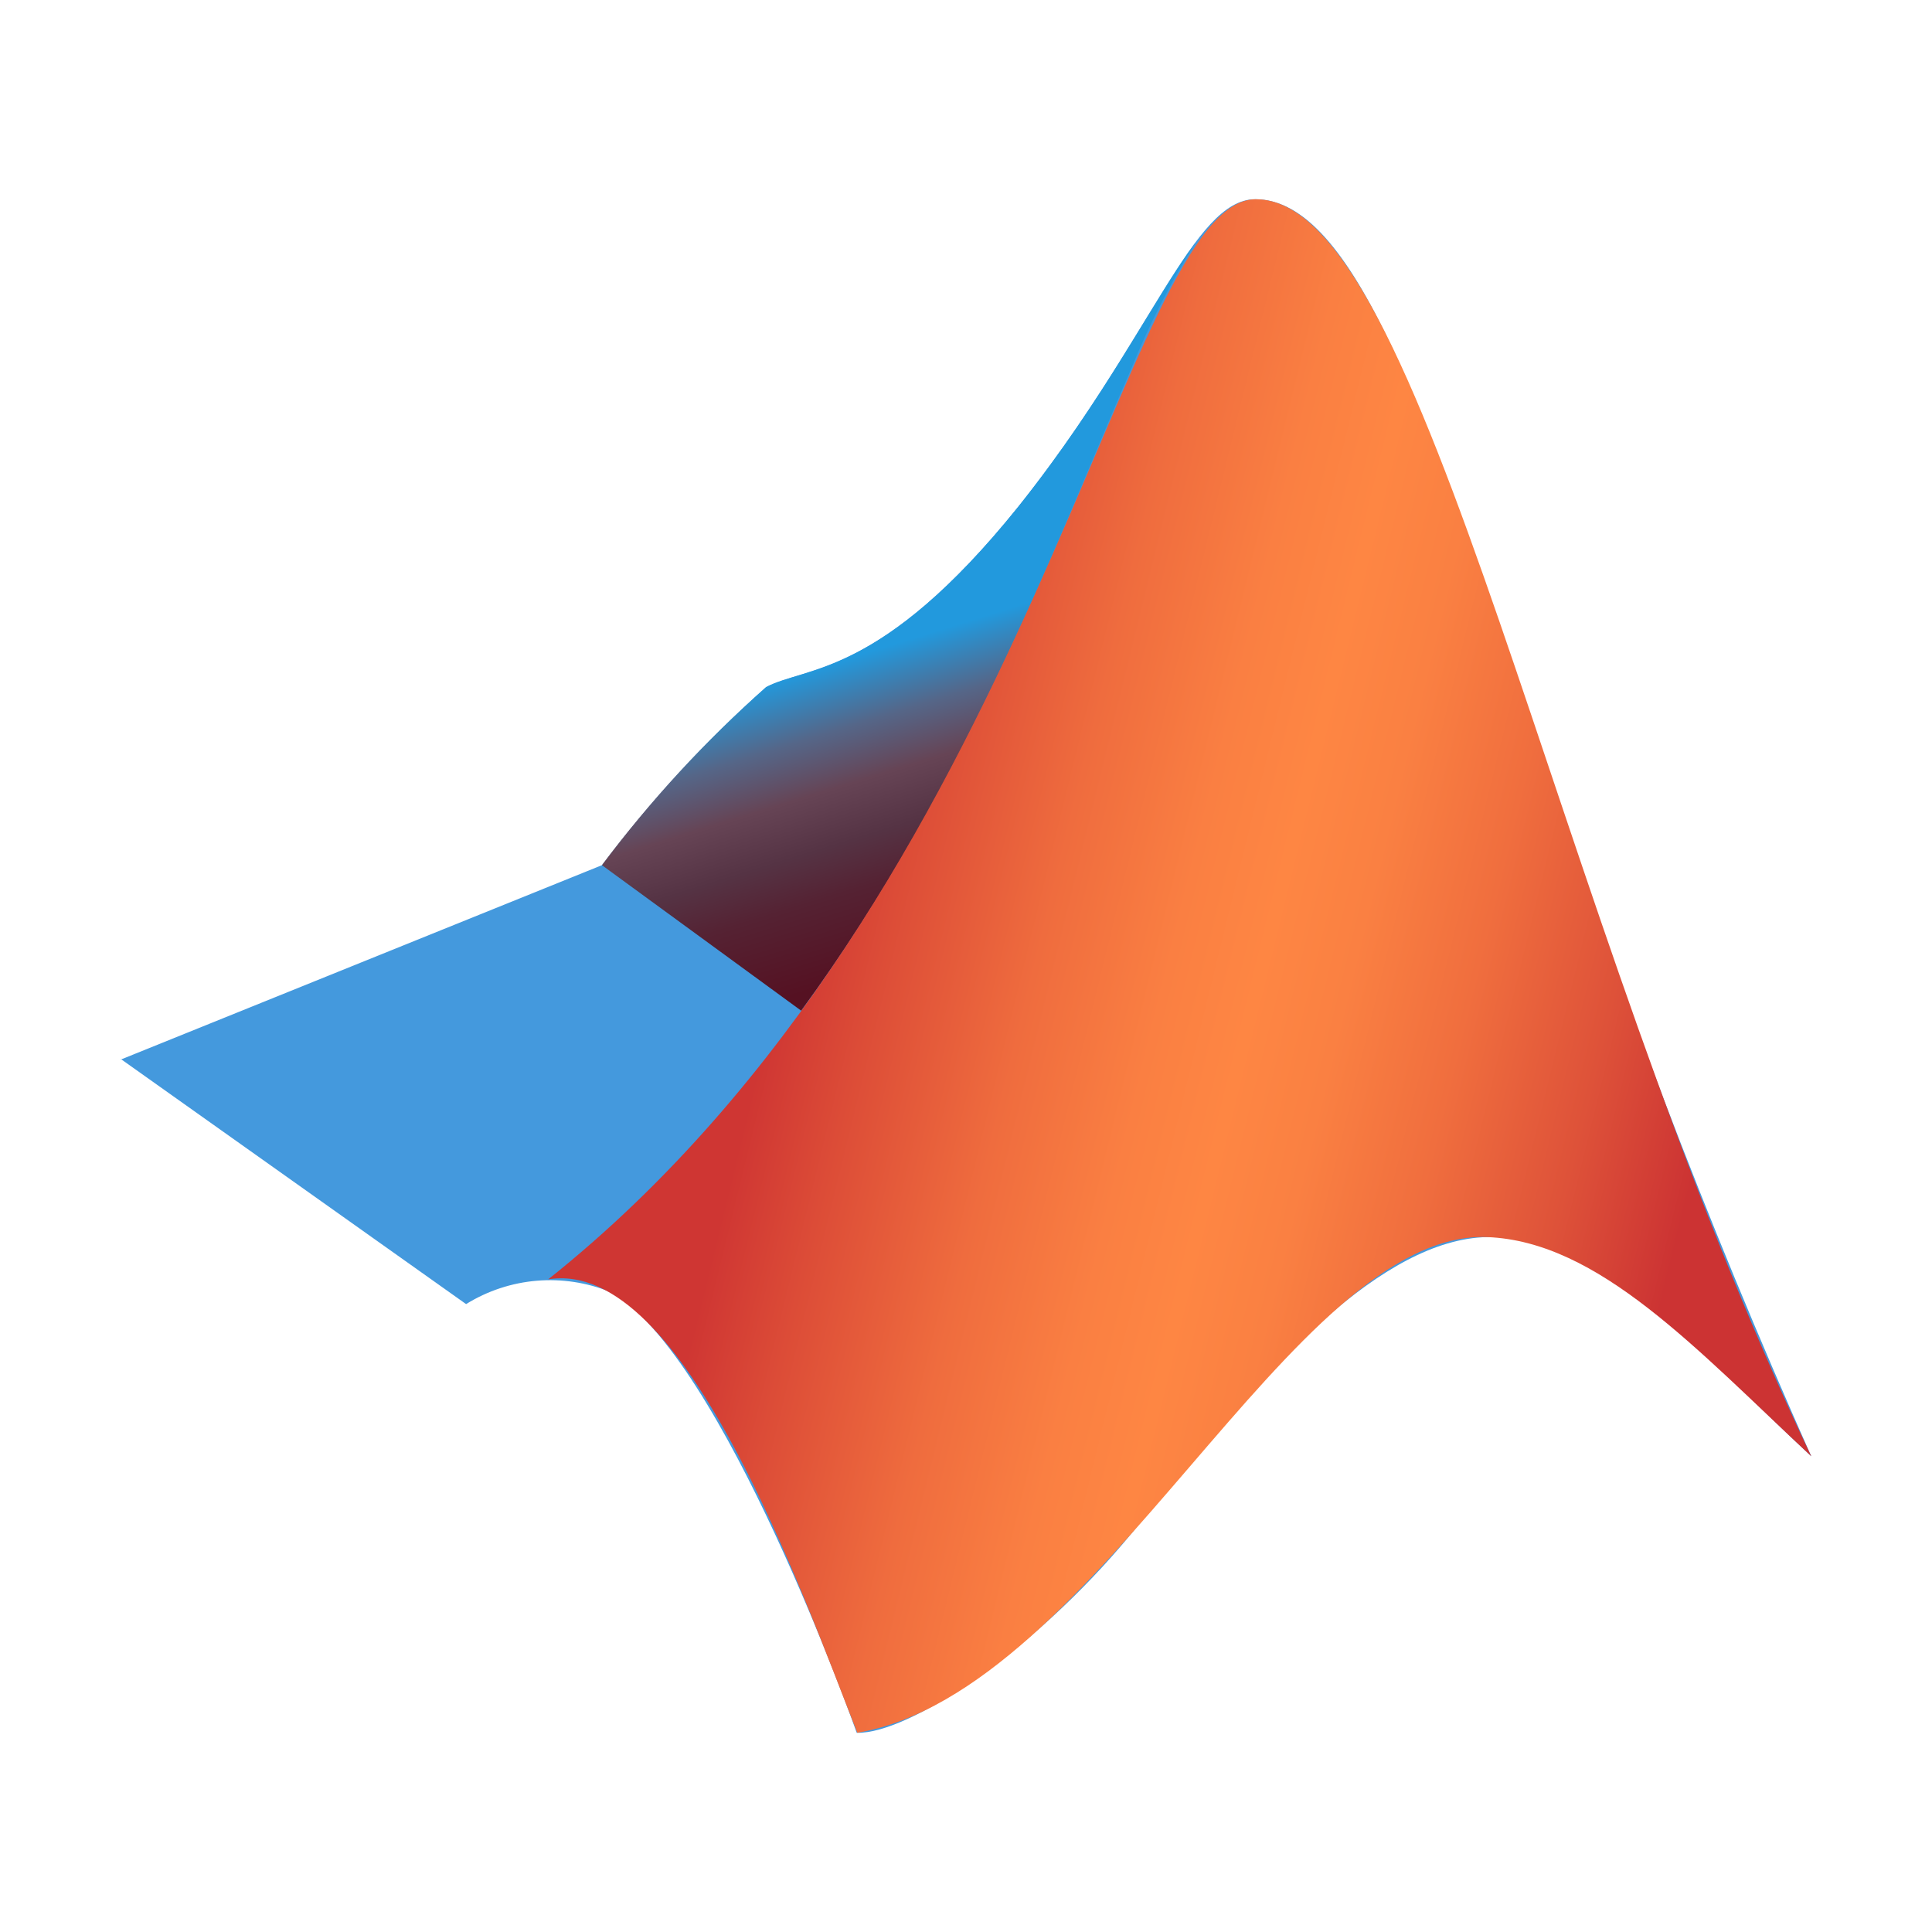
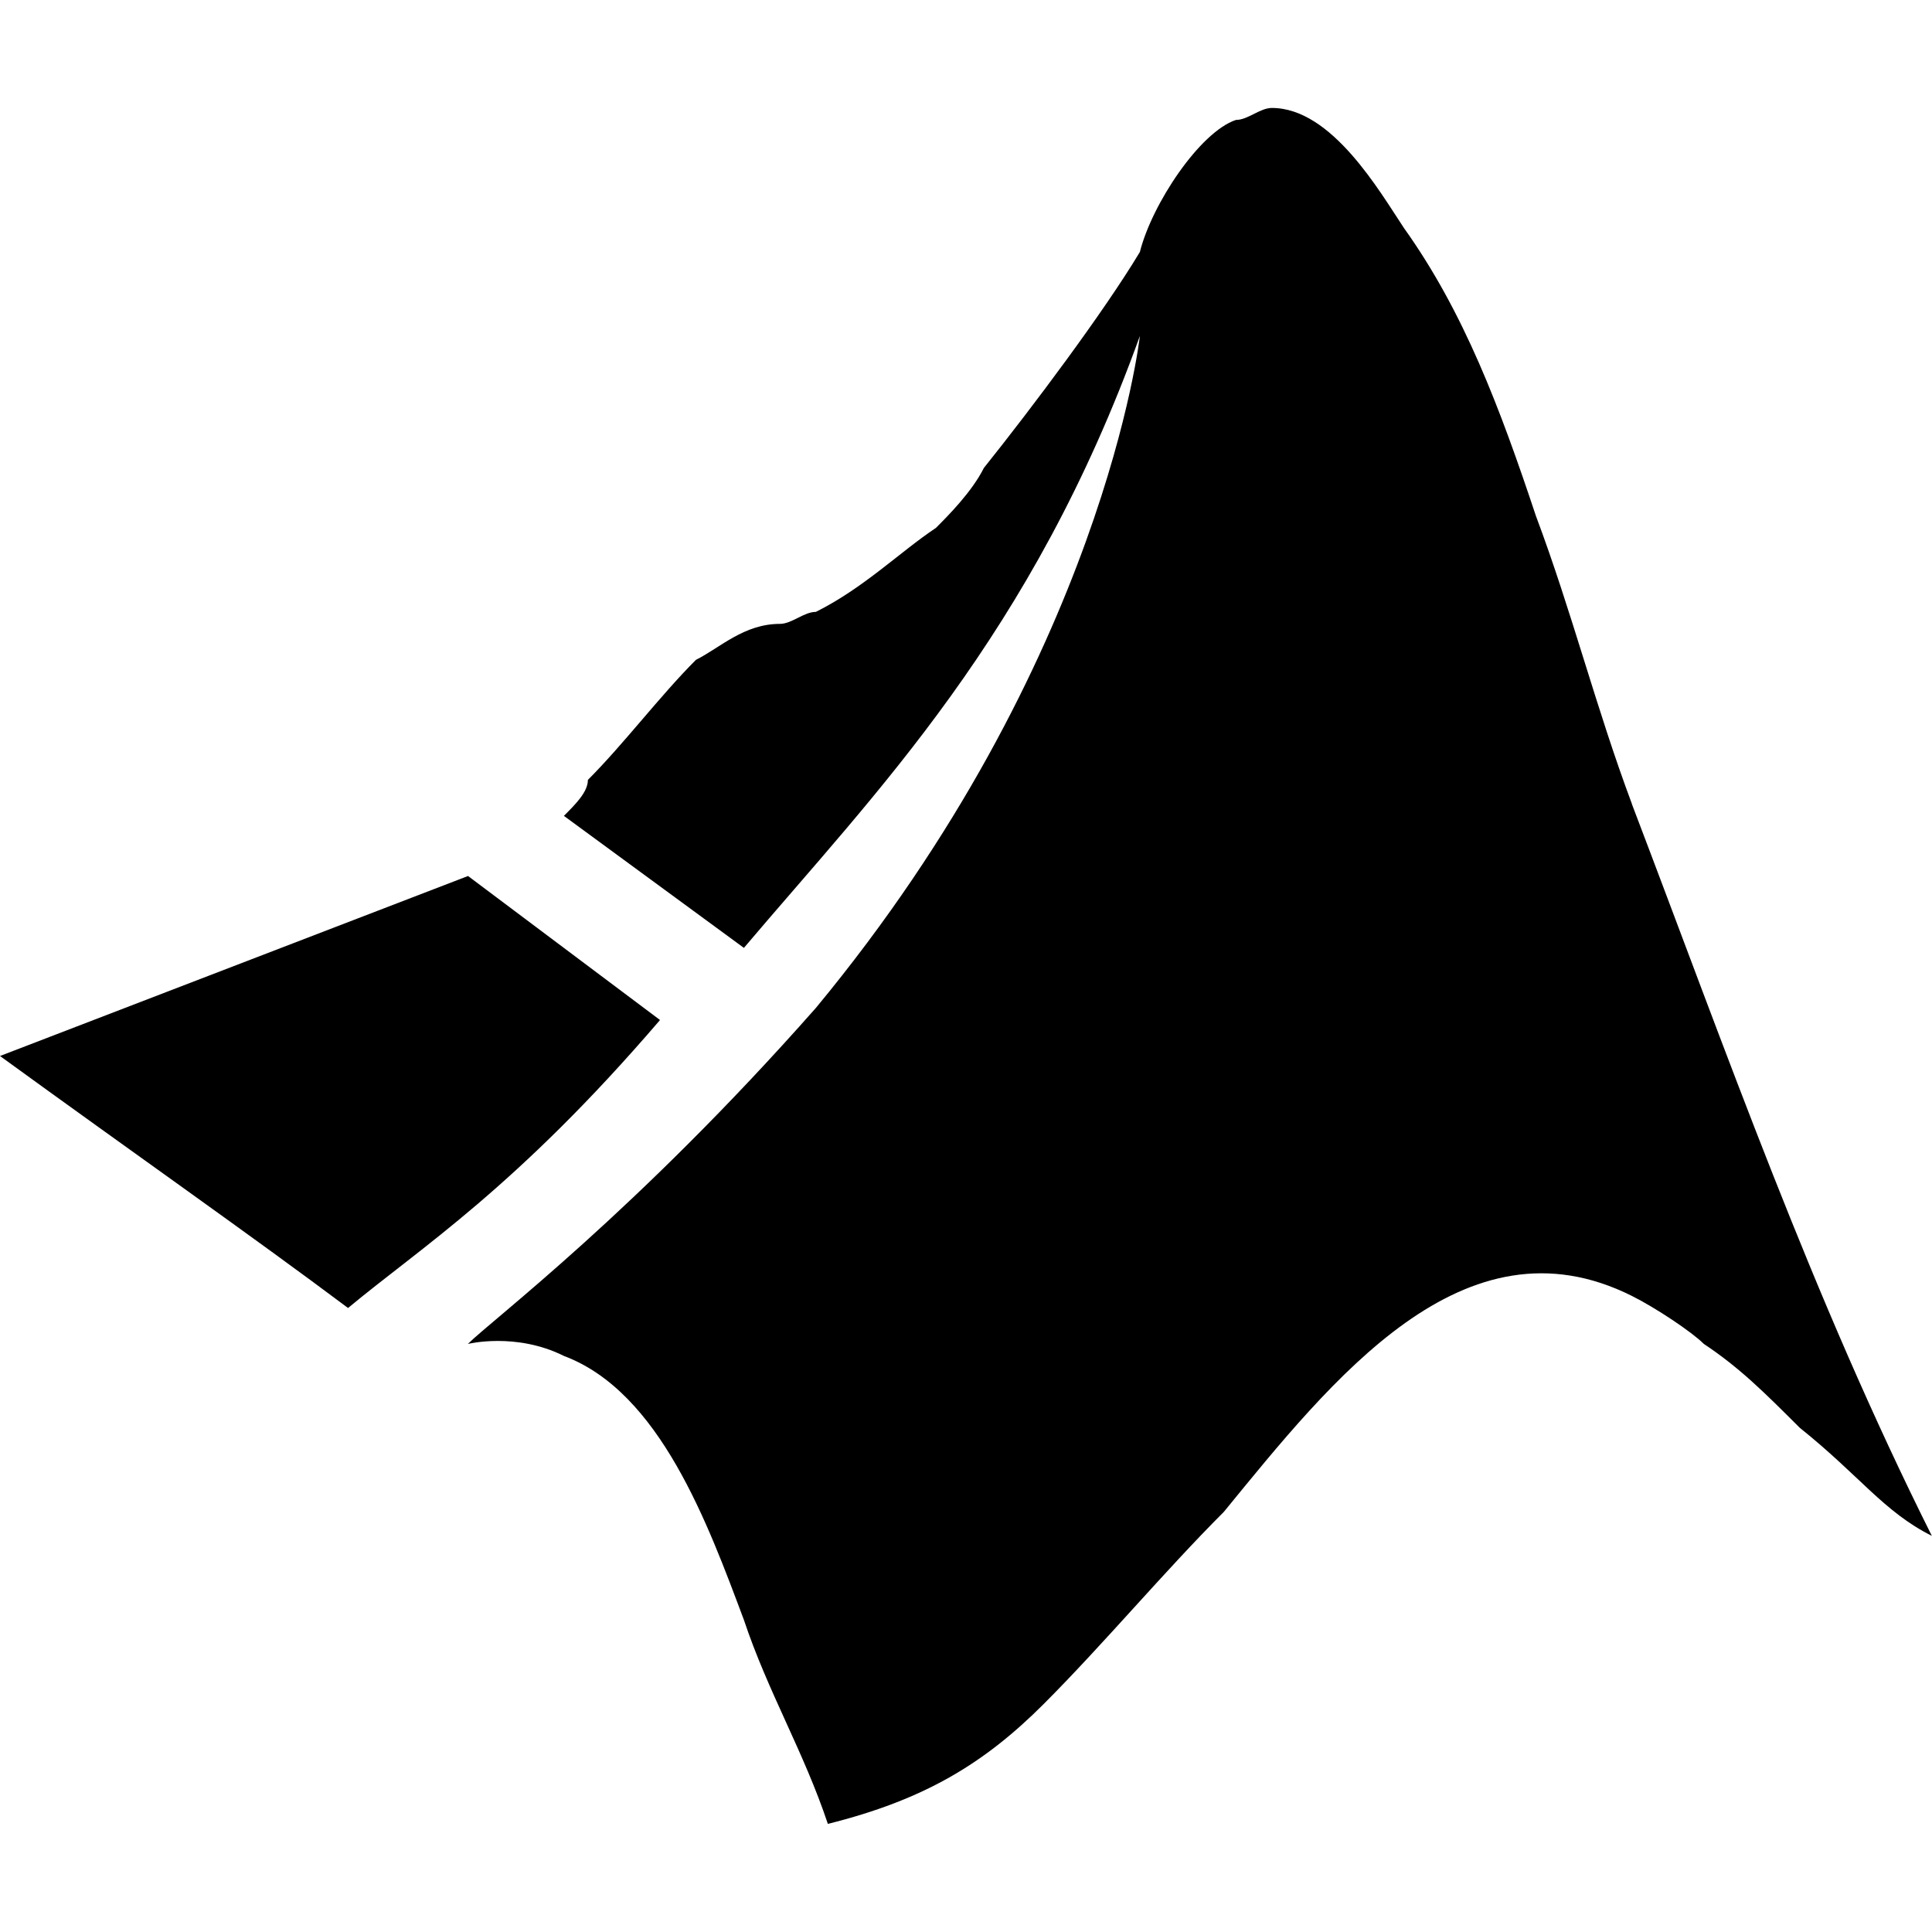
- <svg xmlns="http://www.w3.org/2000/svg" width="800px" height="800px" viewBox="0 0 32 32">
-   <defs>
-     <linearGradient id="a" x1="16.803" y1="16.631" x2="15.013" y2="22.411" gradientTransform="matrix(1, 0, 0, -1, 0, 32)" gradientUnits="userSpaceOnUse">
-       <stop offset="0" stop-color="#512" />
-       <stop offset="0.23" stop-color="#523" />
-       <stop offset="0.36" stop-color="#534" />
-       <stop offset="0.51" stop-color="#645" />
-       <stop offset="0.66" stop-color="#568" />
-       <stop offset="0.84" stop-color="#29d" />
-     </linearGradient>
-     <linearGradient id="b" x1="29.71" y1="18.983" x2="11.71" y2="14.563" gradientUnits="userSpaceOnUse">
-       <stop offset="0.081" stop-color="#c33" />
-       <stop offset="0.189" stop-color="#de5239" />
-       <stop offset="0.313" stop-color="#f06e3e" />
-       <stop offset="0.421" stop-color="#fa8042" />
-       <stop offset="0.5" stop-color="#fe8643" />
-       <stop offset="0.58" stop-color="#fa7f42" />
-       <stop offset="0.696" stop-color="#ef6c3e" />
-       <stop offset="0.833" stop-color="#dc4c37" />
-       <stop offset="0.916" stop-color="#cf3633" />
-     </linearGradient>
-   </defs>
-   <path d="M2,17.55l7.97-3.22a20.7,20.7,0,0,1,2.72-2.95c.66-.35,1.9-.16,4.17-2.98,2.2-2.75,2.9-5.1,3.93-5.1,1.63,0,2.83,3.52,4.65,8.85A115.629,115.629,0,0,0,30,24.12c-1.9-1.77-3.52-3.68-5.37-3.63-1.72.04-3.63,2.08-5.72,4.7-1.66,2.1-3.86,3.54-4.72,3.51,0,0-2.22-6.28-4.08-7.3a2.641,2.641,0,0,0-2.39.2L2,17.54Z" style="fill:#49d" />
-   <path d="M19.8,4.02c-.67.9-1.48,2.55-2.94,4.38-2.27,2.82-3.5,2.63-4.17,2.98a19.674,19.674,0,0,0-2.72,2.95l3.3,2.41c2.8-3.82,4.3-7.96,5.47-10.64A13.579,13.579,0,0,1,19.8,4.02Z" style="fill:url(#a)" />
-   <path d="M20.8,3.3c-2.18,0-3.67,11.48-11.72,17.89,2.26-.37,4.22,5.24,5.12,7.51,4-.68,7.2-8.33,10.43-8.21,1.85.07,3.47,1.86,5.37,3.63C25.66,15,23.63,3.3,20.8,3.3Z" style="fill:url(#b)" />
+ <svg xmlns="http://www.w3.org/2000/svg" width="24px" height="24px" viewBox="0 0 24 24" role="img">
+   <path d="M4.323 16.248C3.13 15.354 1.64 14.31 0 13.118l5.814-2.236 2.385 1.789c-1.789 2.087-2.981 2.832-3.876 3.578zm15.95-6.26c-.447-1.193-.745-2.385-1.193-3.578-.447-1.342-.894-2.534-1.64-3.578-.298-.447-.894-1.491-1.64-1.491-.149 0-.298.149-.447.149-.447.149-1.043 1.043-1.193 1.64-.447.745-1.342 1.938-1.938 2.683-.149.298-.447.596-.596.745-.447.298-.894.745-1.491 1.043-.149 0-.298.149-.447.149-.447 0-.745.298-1.043.447-.447.447-.894 1.043-1.342 1.491 0 .149-.149.298-.298.447l2.236 1.64c1.64-1.938 3.578-3.876 4.919-7.602 0 0-.447 4.025-4.025 8.348-2.236 2.534-4.025 3.876-4.323 4.174 0 0 .596-.149 1.193.149 1.193.447 1.789 2.087 2.236 3.279.298.894.745 1.64 1.043 2.534 1.193-.298 1.938-.745 2.683-1.491s1.491-1.64 2.236-2.385c1.342-1.64 2.981-3.727 5.068-2.683.298.149.745.447.894.596.447.298.745.596 1.193 1.043.745.596 1.043 1.043 1.64 1.342-1.491-2.981-2.534-5.963-3.727-9.093z" />
</svg>
